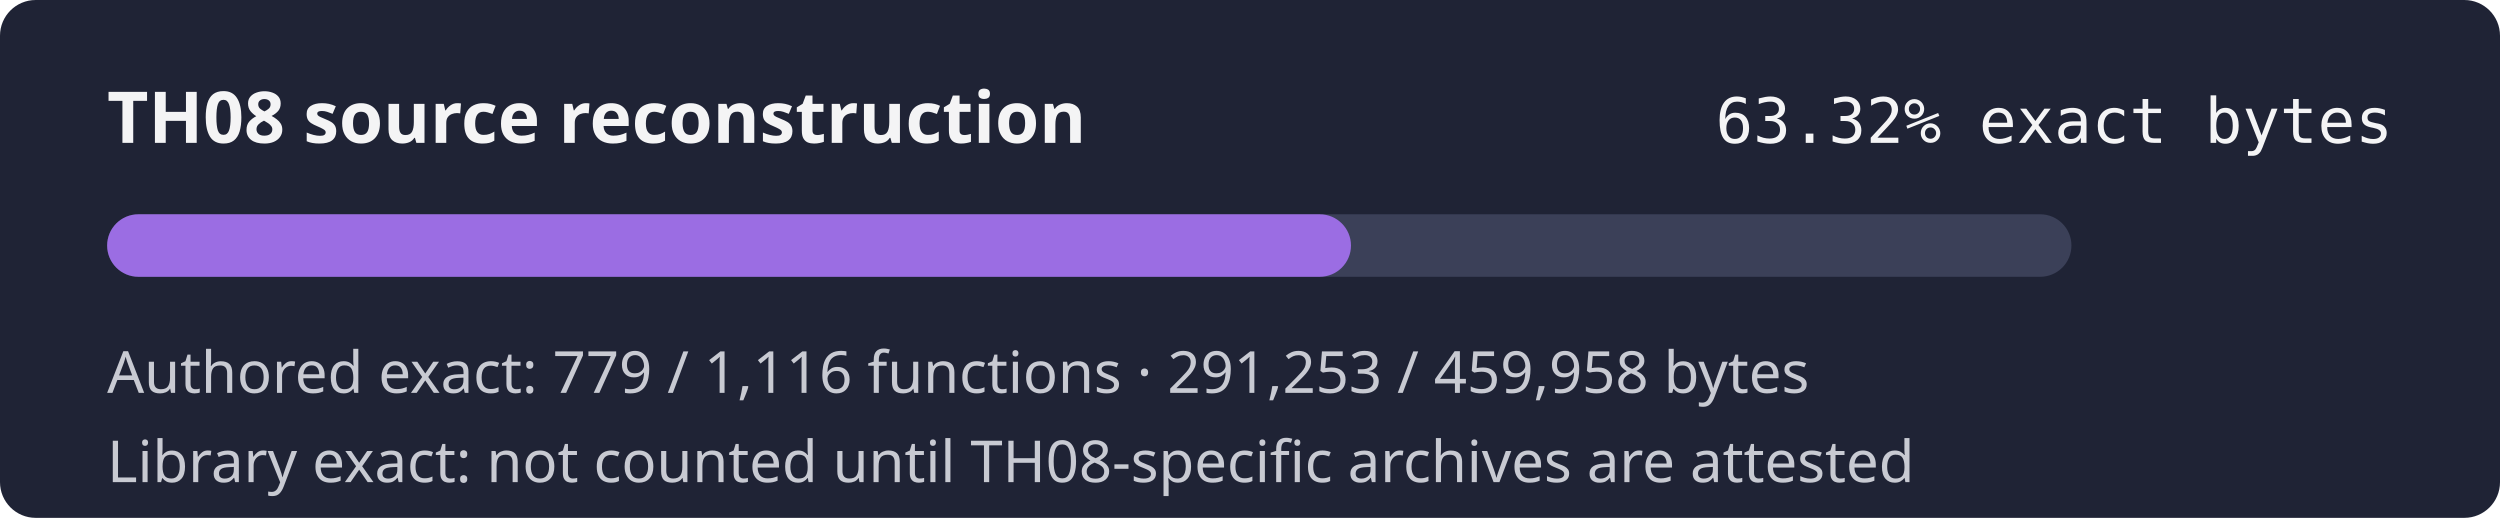
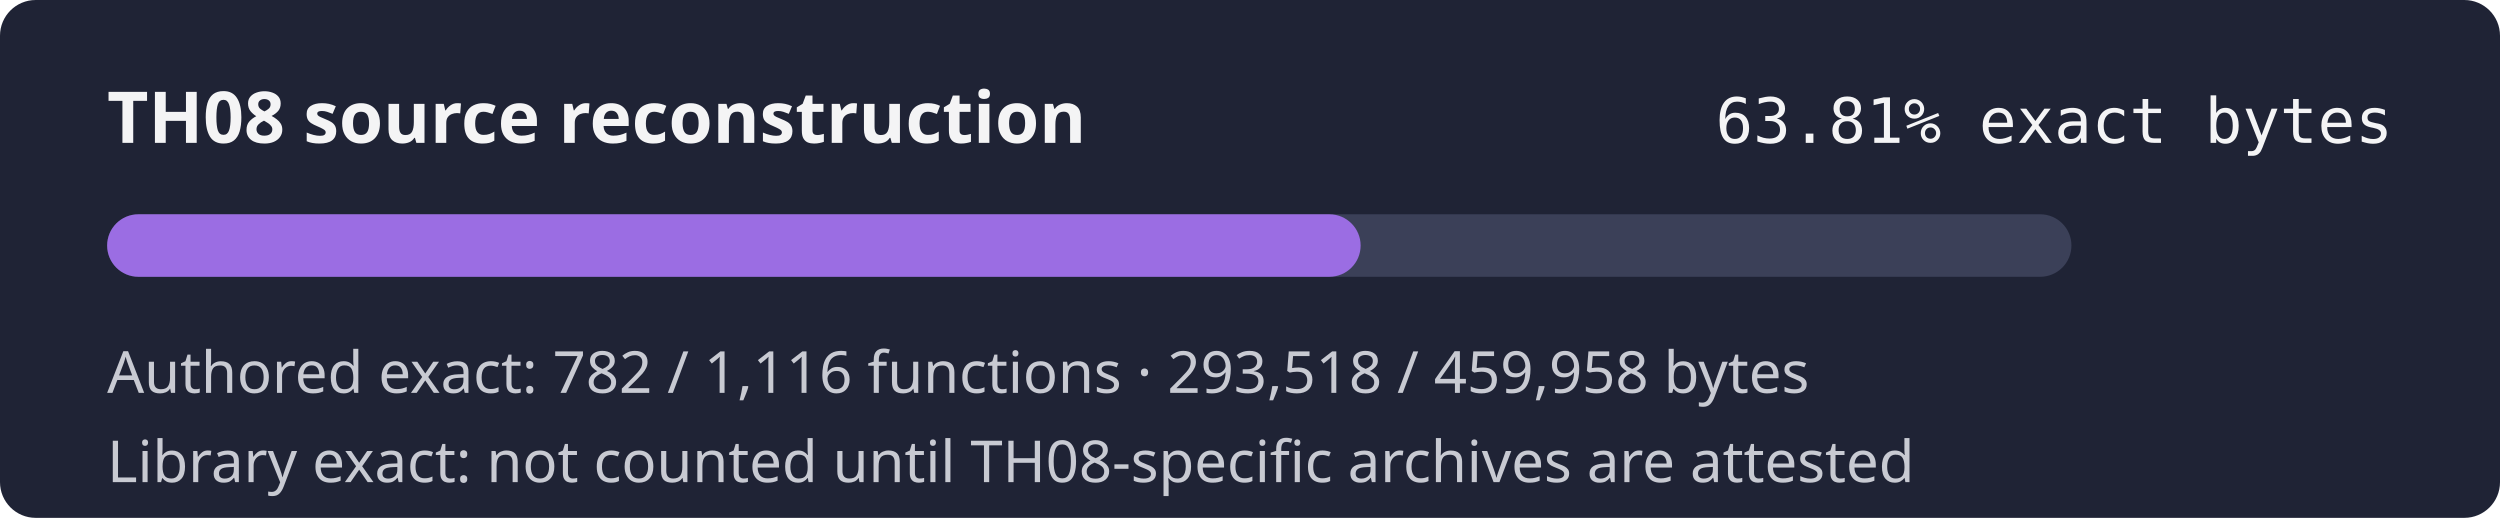
- <svg xmlns="http://www.w3.org/2000/svg" width="560" height="116" role="img" aria-label="TH08 reconstruction progress 63.32% exact authored bytes">
+ <svg xmlns="http://www.w3.org/2000/svg" width="560" height="116" role="img" aria-label="TH08 reconstruction progress 63.81% exact authored bytes">
  <rect width="560" height="116" rx="8" fill="#1f2335" />
  <text x="24" y="32" fill="#f4f4f5" font-family="sans-serif" font-size="16" font-weight="600">TH08 source reconstruction</text>
-   <text x="536" y="32" fill="#f4f4f5" text-anchor="end" font-family="monospace" font-size="14">63.32% exact bytes</text>
+   <text x="536" y="32" fill="#f4f4f5" text-anchor="end" font-family="monospace" font-size="14">63.81% exact bytes</text>
  <rect x="24" y="48" width="440" height="14" rx="7" fill="#3b4058" />
-   <rect x="24" y="48" width="278.62" height="14" rx="7" fill="#9b6de3" />
-   <text x="24" y="88" fill="#c8cad2" font-family="sans-serif" font-size="13">Authored exact: 779 / 1,116 functions · 291,253 / 459,958 bytes</text>
+   <rect x="24" y="48" width="280.78" height="14" rx="7" fill="#9b6de3" />
+   <text x="24" y="88" fill="#c8cad2" font-family="sans-serif" font-size="13">Authored exact: 782 / 1,116 functions · 293,518 / 459,958 bytes</text>
  <text x="24" y="108" fill="#c8cad2" font-family="sans-serif" font-size="13">Library exact: not counted until TH08-specific archives are attested</text>
</svg>
